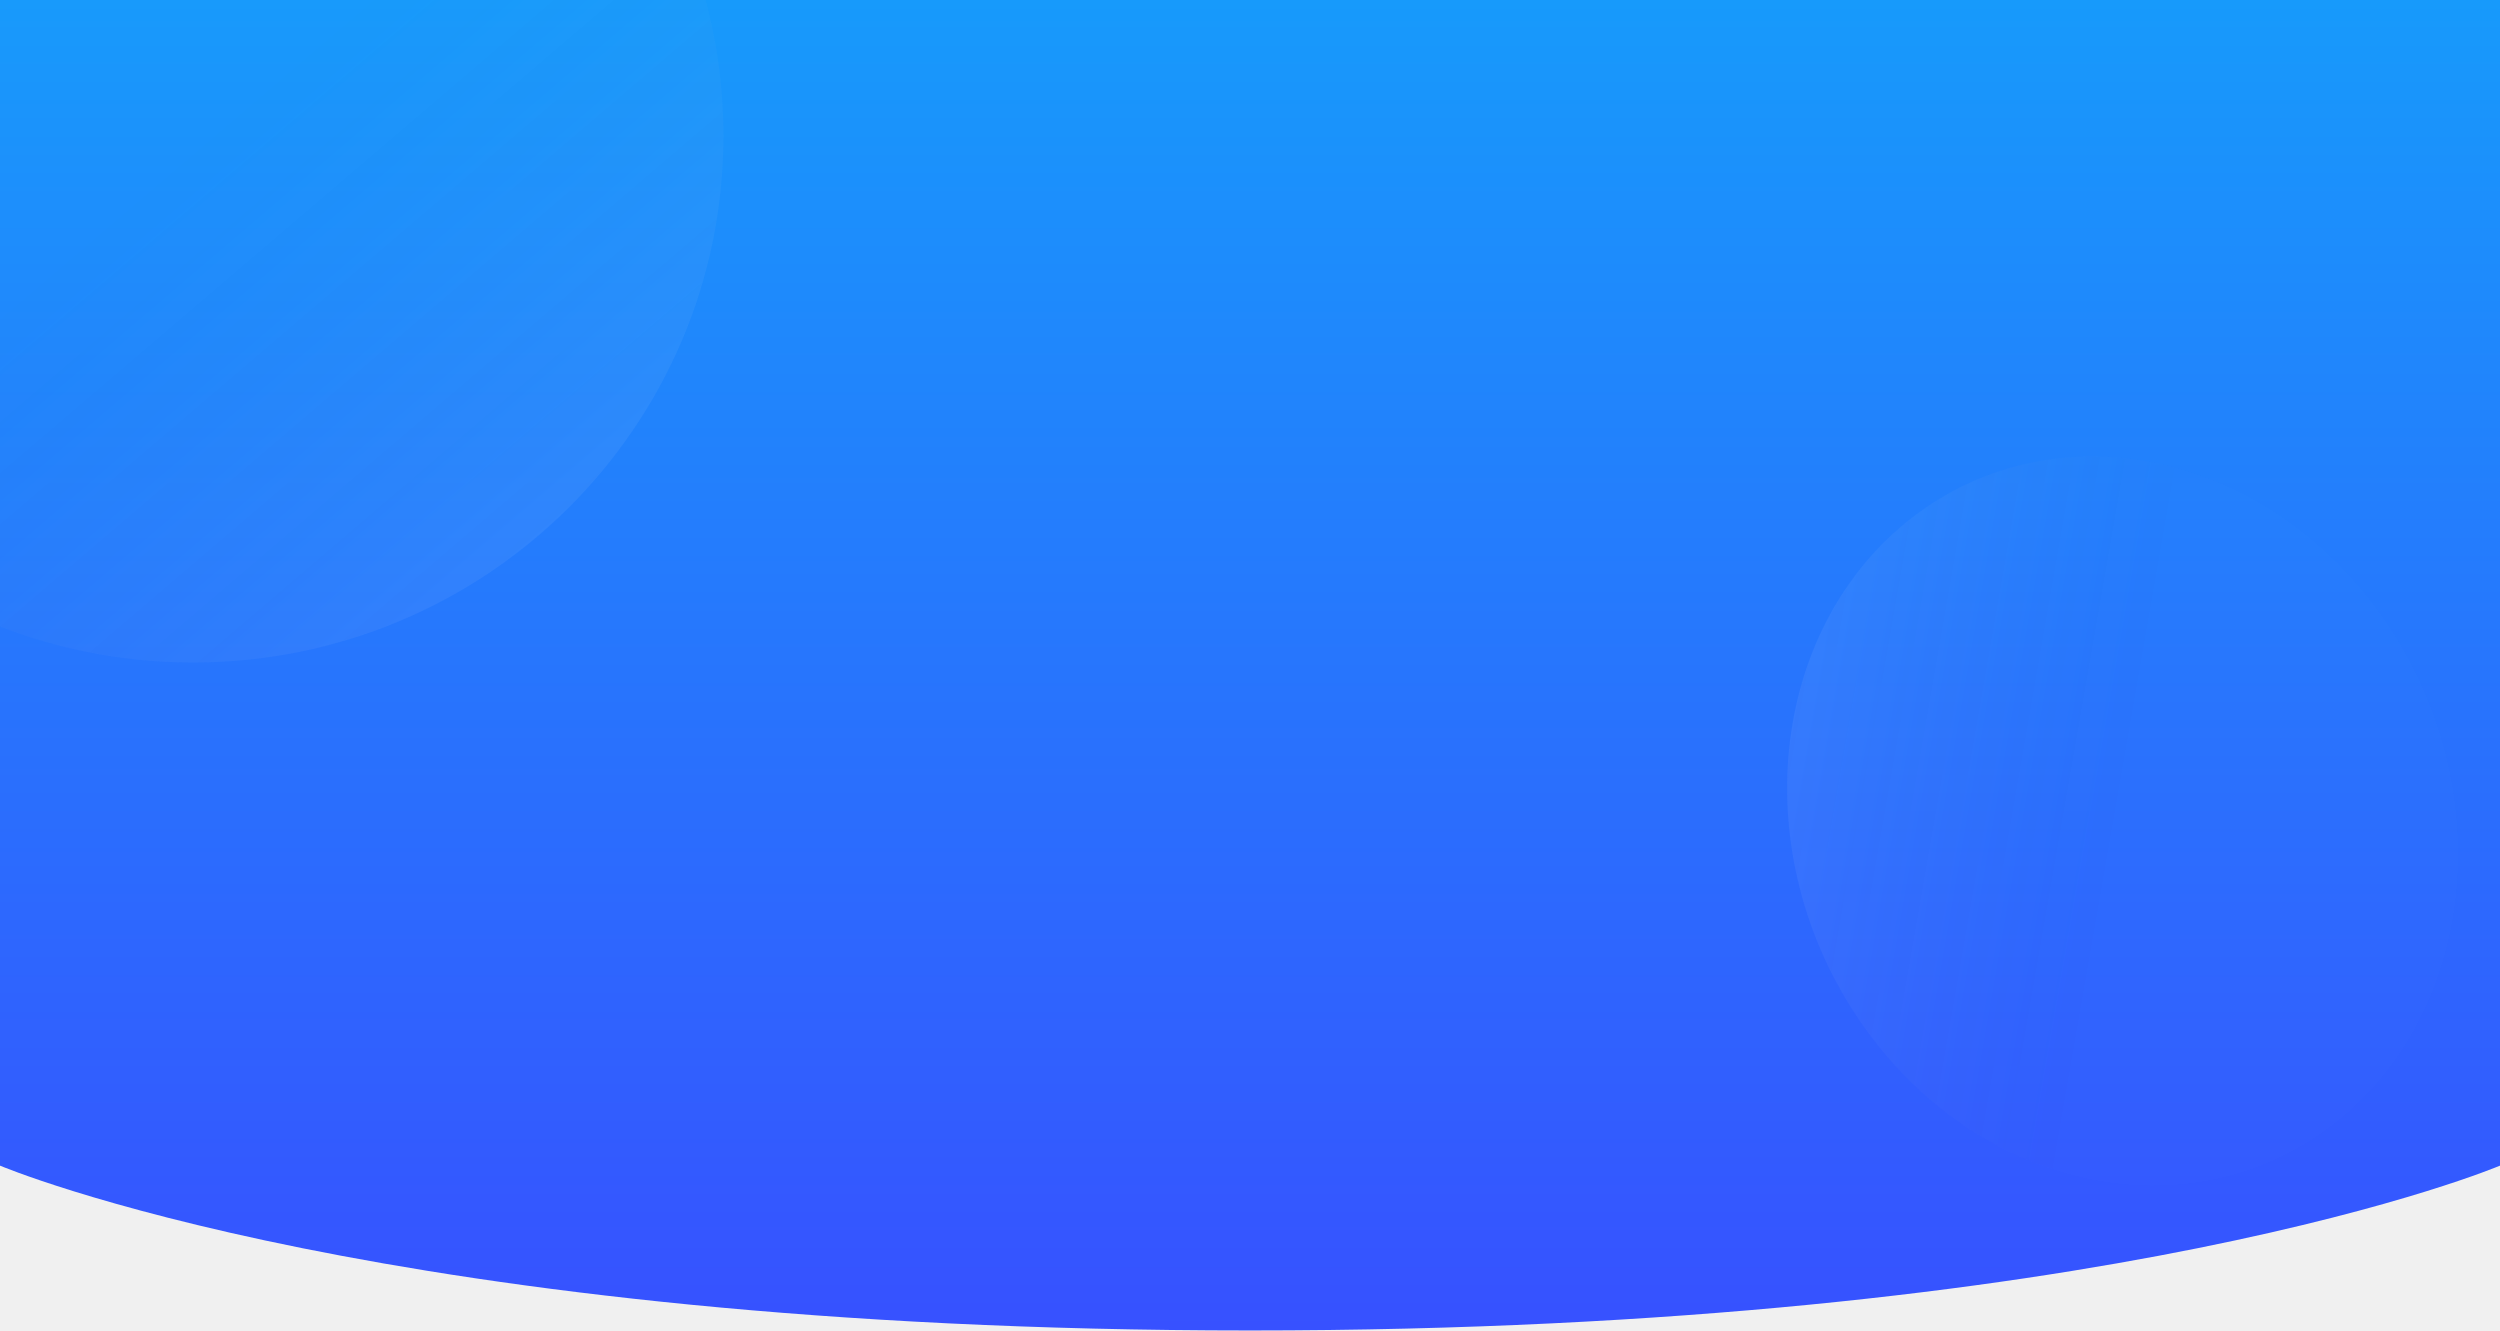
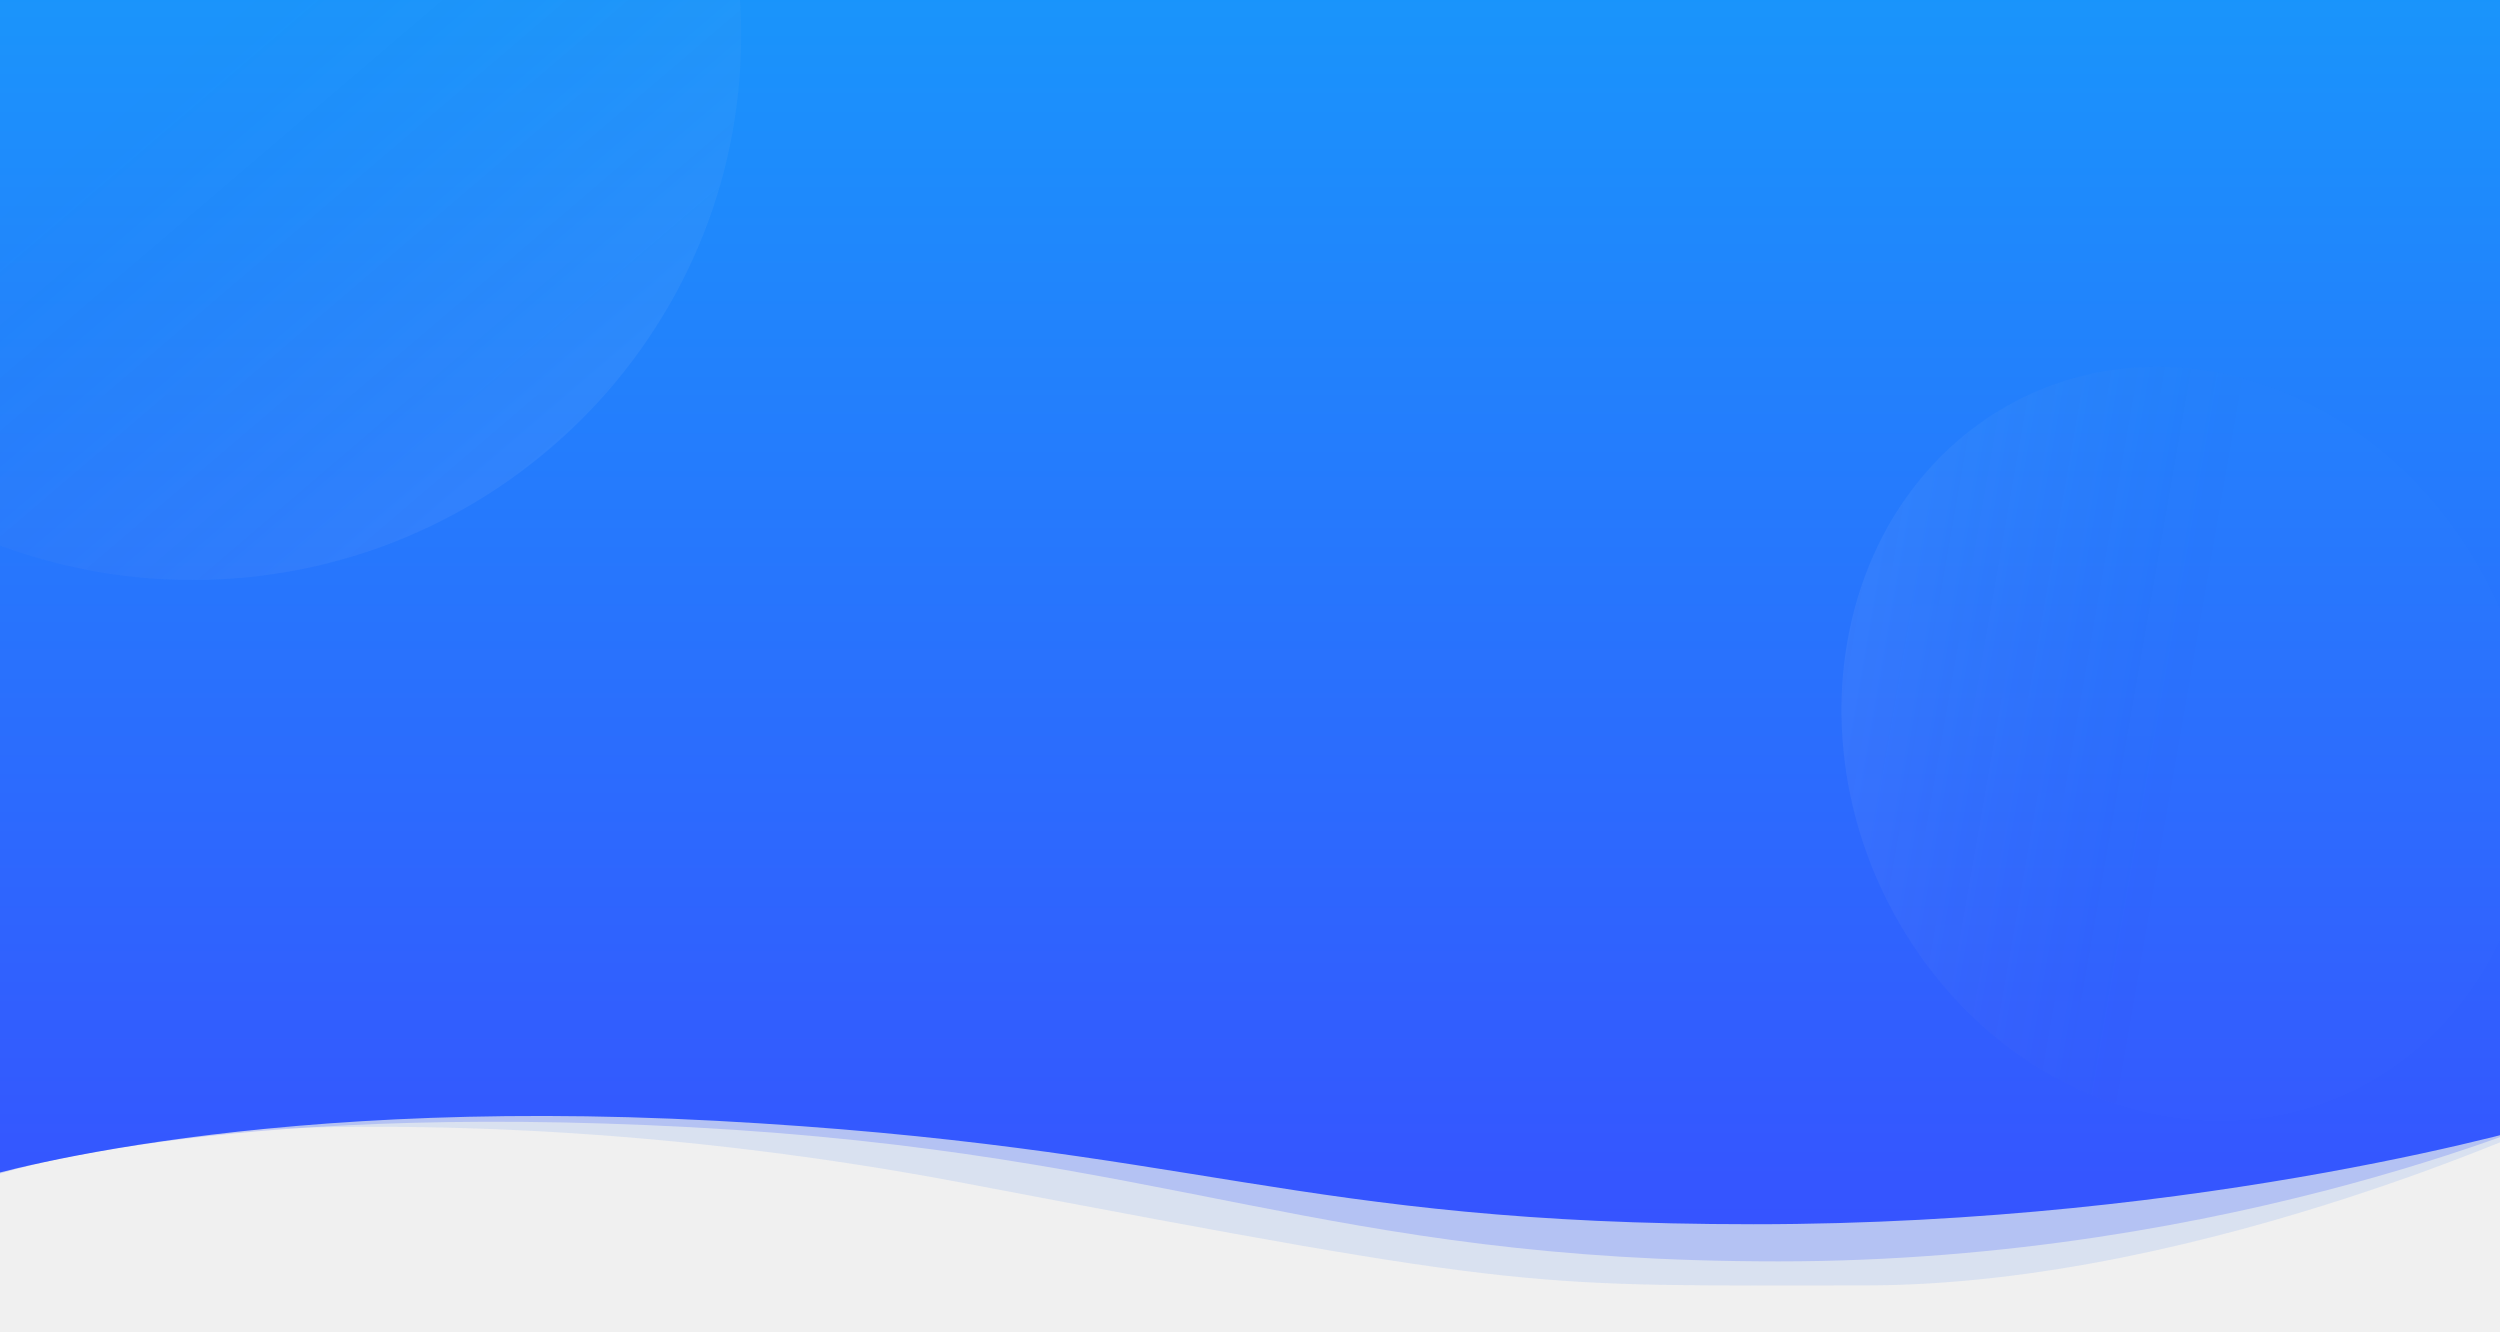
- <svg xmlns="http://www.w3.org/2000/svg" width="1600" height="851.5" fill="none" version="1.1" viewBox="0 0 1600 851.5">
-   <ellipse transform="scale(-1,1)" cx="-2565.5" cy="1367.2" rx="339.5" ry="337" fill="url(#paint2_linear)" opacity=".06" />
+ <svg xmlns="http://www.w3.org/2000/svg" width="1600" height="852" viewBox="0 0 1600 852" fill="none">
+   <g clip-path="url(#clip0)">
+     <path d="M-4.571 47.38H1650.46V709.393C1650.46 709.393 1412.55 822.659 1193.78 822.659C975.002 822.659 985.346 827.314 618.653 757.492C251.96 687.671 -4.571 739.908 -4.571 739.908V47.38Z" fill="#7DA7F2" fill-opacity="0.2" />
+     <path d="M-4.571 -44.024H1650.46V707.981C1650.46 707.981 1432.2 807.283 1138.44 807.283C844.668 807.283 750.538 737.979 442.288 721.428C134.038 704.878 -4.571 752.46 -4.571 752.46V-44.024Z" fill="#3555FE" fill-opacity="0.22" />
+     <path d="M-20.697 -67.796H1634.34V717.31C1634.34 717.31 1416.08 783.511 1122.31 783.511C828.542 783.511 766.477 733.86 458.228 717.31C149.978 700.76 -20.697 756.1 -20.697 756.1V-67.796Z" fill="url(#paint0_linear)" />
+     <path opacity="0.06" d="M123.177 371.182C317.127 371.182 474.354 215.113 474.354 22.591C474.354 -169.93 317.127 -326 123.177 -326C-70.773 -326 -228 -169.93 -228 22.591C-228 215.113 -70.773 371.182 123.177 371.182Z" fill="url(#paint1_linear)" />
+     <path opacity="0.06" d="M1261.54 275.064C1165.9 348.802 1150.66 498.613 1227.5 609.677C1304.35 720.74 1444.18 750.999 1539.82 677.261C1635.47 603.523 1650.71 453.712 1573.86 342.649C1497.02 231.585 1357.19 201.326 1261.54 275.064Z" fill="url(#paint2_linear)" />
+   </g>
  <defs>
-     <filter id="filter0_d" x="-16" y="69" width="1632" height="883.5" color-interpolation-filters="sRGB" filterUnits="userSpaceOnUse">
-       <feFlood flood-opacity="0" result="BackgroundImageFix" />
-       <feColorMatrix in="SourceAlpha" values="0 0 0 0 0 0 0 0 0 0 0 0 0 0 0 0 0 0 127 0" />
-       <feOffset dy="4" />
-       <feGaussianBlur stdDeviation="8" />
-       <feColorMatrix values="0 0 0 0 0.216 0 0 0 0 0.318 0 0 0 0 1 0 0 0 0.29 0" />
-       <feBlend in2="BackgroundImageFix" result="effect1_dropShadow" />
-       <feBlend in="SourceGraphic" in2="effect1_dropShadow" result="shape" />
-     </filter>
-     <linearGradient id="paint0_linear" x1="800" x2="800" y1="81" y2="932.5" gradientUnits="userSpaceOnUse">
-       <stop stop-color="#179AFB" offset="0" />
-       <stop stop-color="#3751FF" offset="1" />
+     <linearGradient id="paint0_linear" x1="806.819" y1="-67.796" x2="806.819" y2="816.104" gradientUnits="userSpaceOnUse">
+       <stop stop-color="#179AFB" />
+       <stop offset="1" stop-color="#3751FF" />
    </linearGradient>
-     <linearGradient id="paint1_linear" x1="313" x2="90" y1="460" y2="199" gradientTransform="translate(0,-81)" gradientUnits="userSpaceOnUse">
-       <stop stop-color="#fff" offset="0" />
-       <stop stop-color="#8792A1" stop-opacity=".08" offset="1" />
+     <linearGradient id="paint1_linear" x1="319.195" y1="324.635" x2="88.525" y2="54.657" gradientUnits="userSpaceOnUse">
+       <stop stop-color="white" />
+       <stop offset="1" stop-color="#8792A1" stop-opacity="0.08" />
    </linearGradient>
-     <linearGradient id="paint2_linear" x1="529" x2="306" y1="629" y2="368" gradientTransform="translate(-1425.5,635)" gradientUnits="userSpaceOnUse">
-       <stop stop-color="#fff" offset="0" />
-       <stop stop-color="#8792A1" stop-opacity=".08" offset="1" />
+     <linearGradient id="paint2_linear" x1="1183.43" y1="376.384" x2="1409.93" y2="415.84" gradientUnits="userSpaceOnUse">
+       <stop stop-color="white" />
+       <stop offset="1" stop-color="#8792A1" stop-opacity="0.08" />
    </linearGradient>
-     <linearGradient id="paint1_linear-3" x1="313" x2="90" y1="460" y2="199" gradientTransform="matrix(.62267 0 0 .70152 -896.19 -1365.1)" gradientUnits="userSpaceOnUse">
-       <stop stop-color="#fff" offset="0" />
-       <stop stop-color="#8792A1" stop-opacity=".08" offset="1" />
-     </linearGradient>
+     <clipPath id="clip0">
+       <rect width="1600" height="851.5" fill="white" />
+     </clipPath>
  </defs>
-   <path transform="translate(0,-81)" d="m0 81h1600v746s-248 105.5-800 105.5-800-105.5-800-105.5z" fill="url(#paint0_linear)" />
-   <ellipse cx="123.5" cy="87" rx="339.5" ry="337" fill="url(#paint1_linear)" opacity=".06" />
-   <ellipse transform="matrix(-.79196 .61057 -.56898 -.82235 0 0)" cx="-819.28" cy="-1247.3" rx="211.4" ry="236.41" fill="url(#paint1_linear-3)" opacity=".06" stroke-width=".661" />
</svg>
